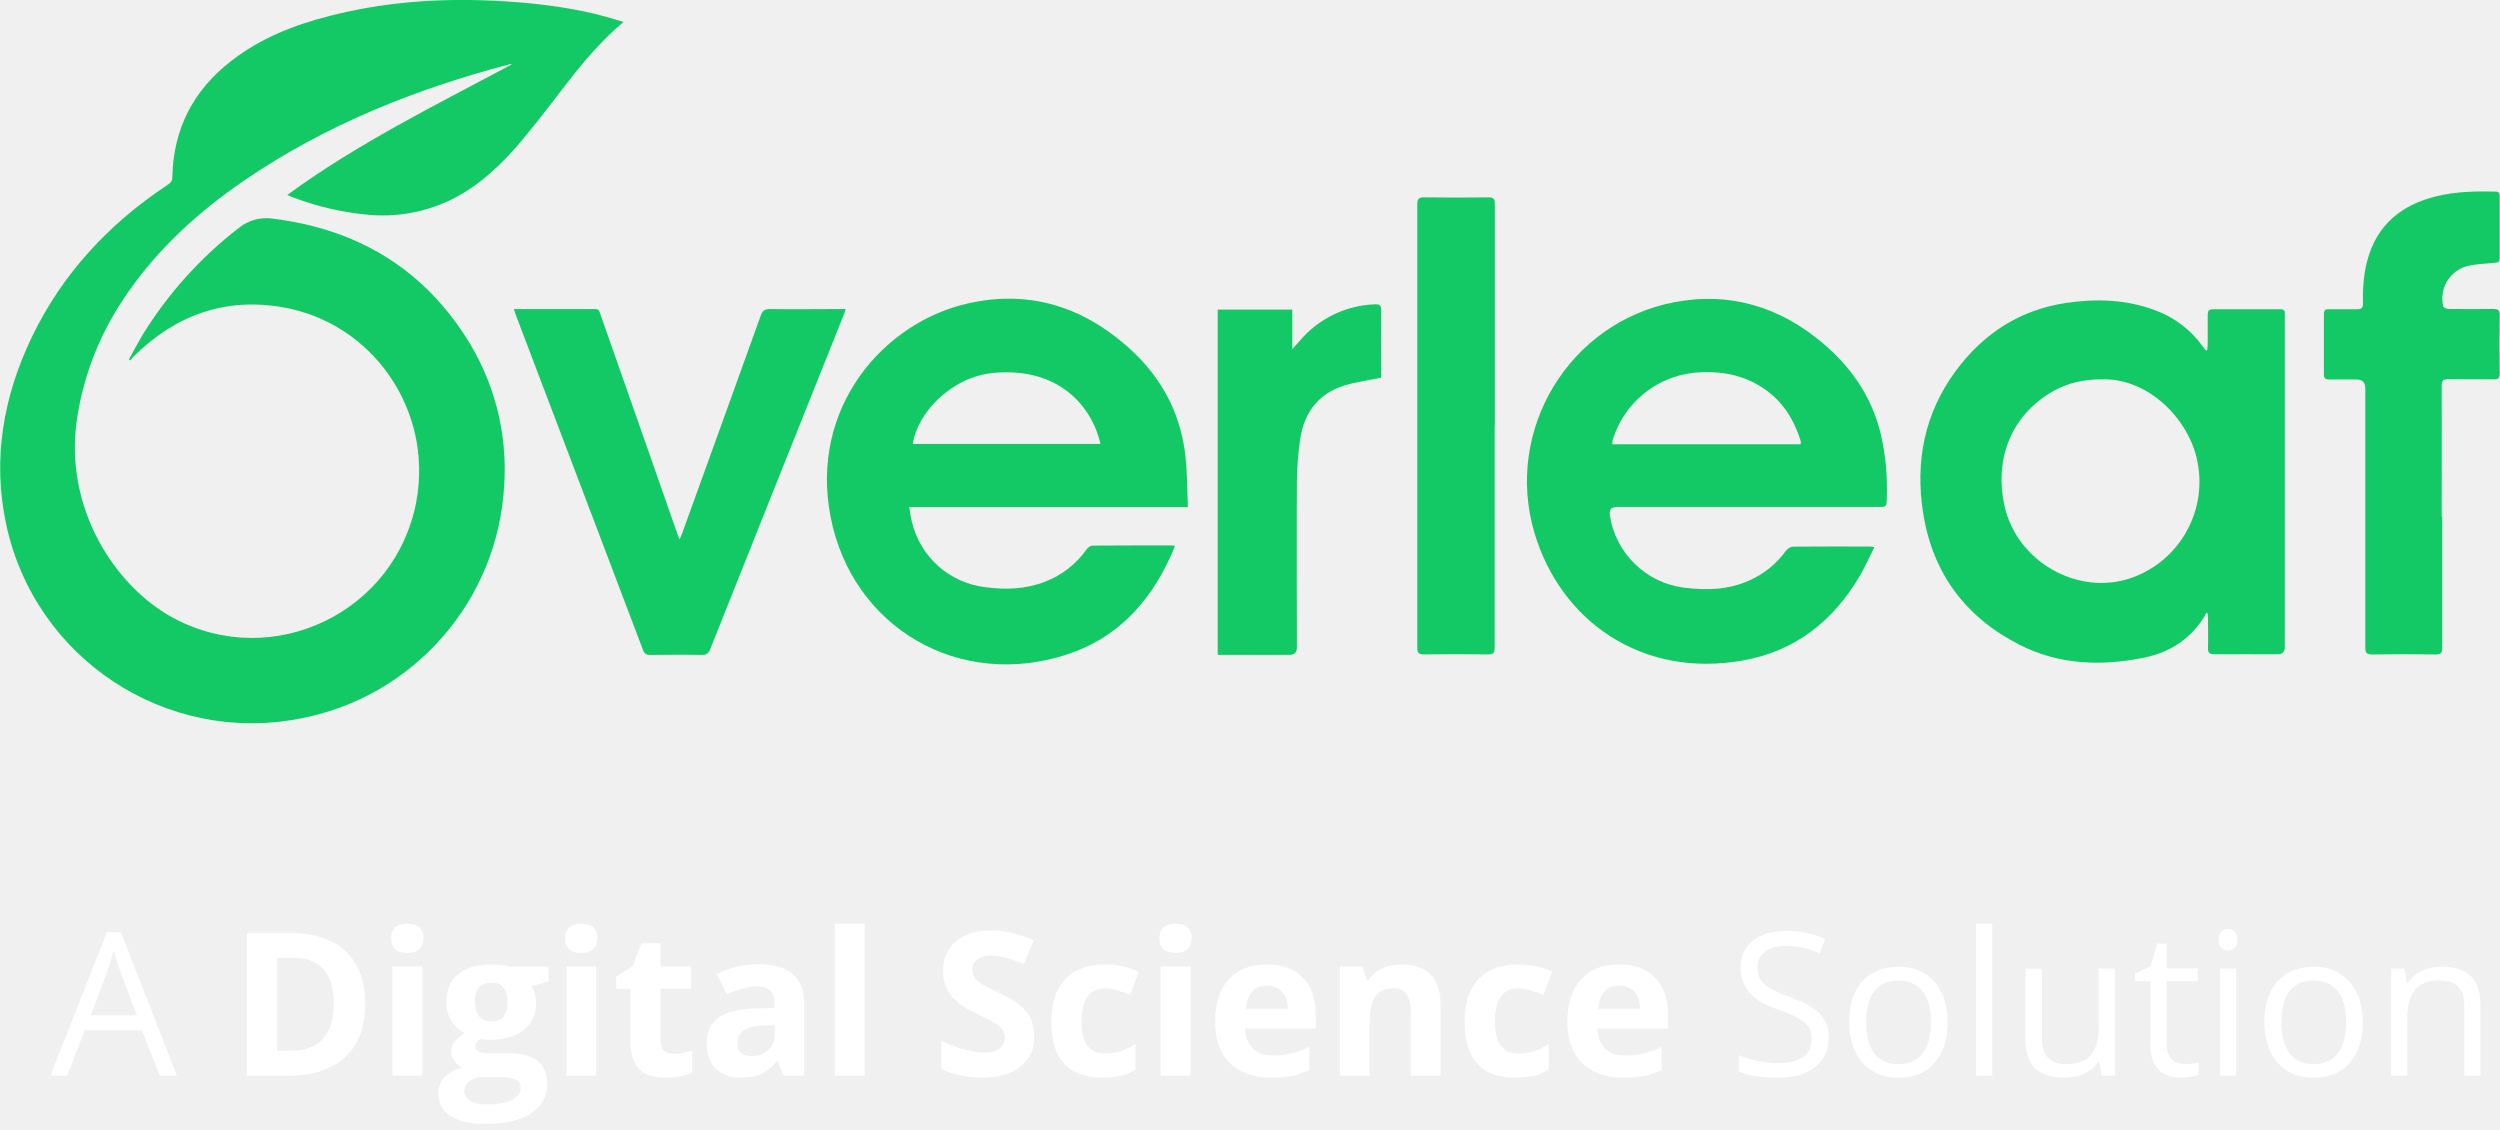
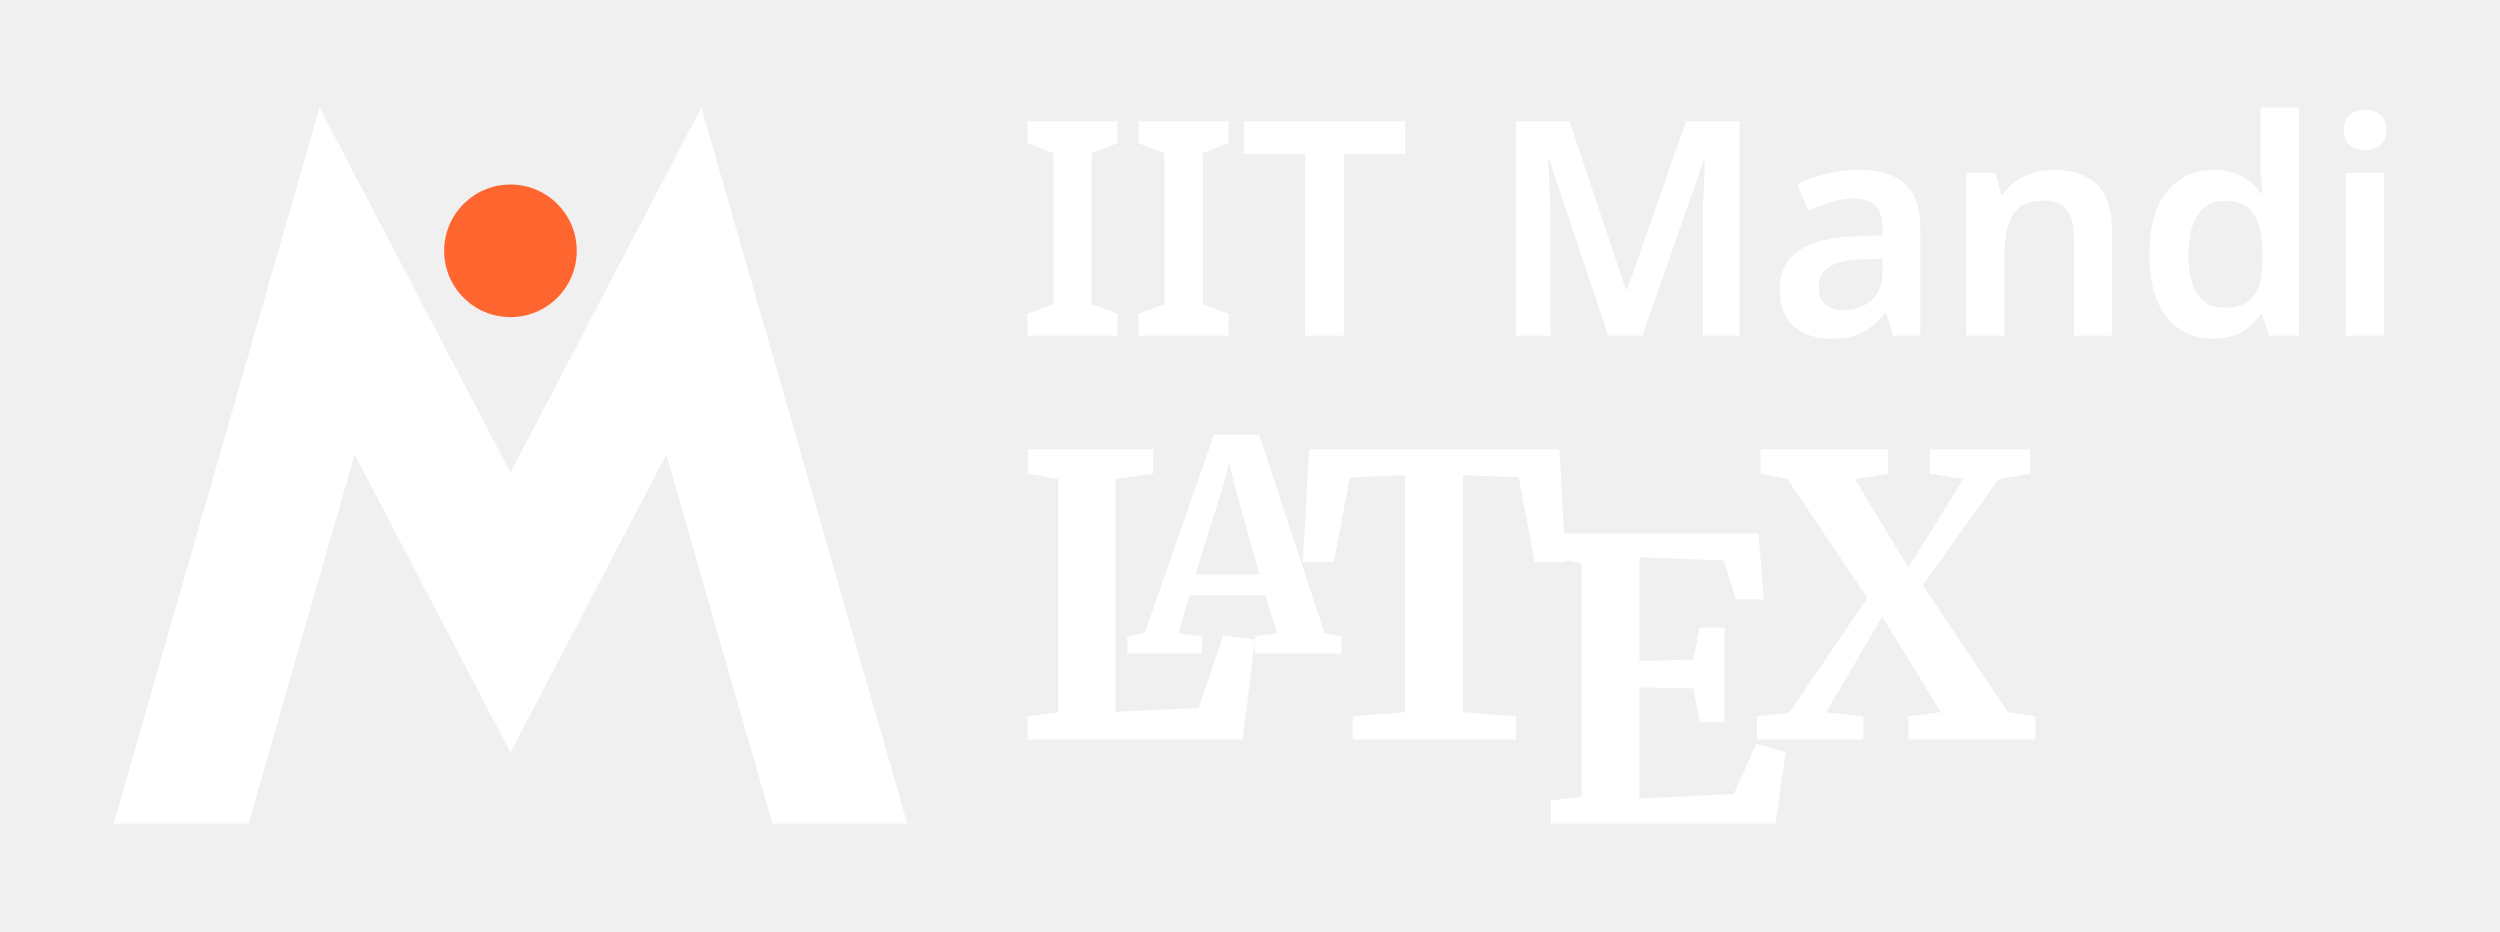
- <svg xmlns="http://www.w3.org/2000/svg" width="425" height="192" fill="none">
-   <g clip-path="url(#a)">
-     <path fill="#FFFFFF" d="m27.16 182.86-3.03-7.72H14.4l-2.98 7.72H8.57l9.6-24.37h2.38l9.54 24.37h-2.93Zm-3.9-10.25-2.82-7.53a40.3 40.3 0 0 1-1.12-3.5c-.24 1.07-.6 2.22-1.05 3.5l-2.85 7.53h7.85ZM62.08 170.52c0 4-1.12 7.06-3.4 9.17-2.27 2.12-5.56 3.2-9.85 3.2h-6.87v-24.27h7.6c3.98 0 7.04 1.05 9.23 3.14 2.2 2.1 3.3 5.02 3.3 8.76Zm-5.33.13c0-5.2-2.3-7.82-6.9-7.82h-2.74v15.8h2.2c4.96 0 7.42-2.67 7.42-7.98h.02ZM66.5 159.51c0-1.64.92-2.48 2.75-2.48s2.74.84 2.74 2.48c0 .79-.23 1.39-.68 1.83-.47.45-1.15.66-2.06.66-1.83 0-2.75-.84-2.75-2.49Zm5.28 23.35h-5.07V164.3h5.07v18.56ZM93.24 164.32v2.56l-2.9.76c.53.84.79 1.75.79 2.8 0 1.99-.7 3.55-2.1 4.65-1.38 1.13-3.31 1.67-5.77 1.67l-.92-.05-.75-.08c-.53.4-.79.84-.79 1.34 0 .73.94 1.1 2.8 1.1h3.16c2.04 0 3.58.44 4.66 1.3 1.07.87 1.59 2.17 1.59 3.84 0 2.17-.92 3.85-2.72 5.05-1.8 1.2-4.4 1.8-7.79 1.8-2.59 0-4.57-.44-5.93-1.35a4.32 4.32 0 0 1-2.04-3.8c0-1.12.34-2.06 1.04-2.8a6.1 6.1 0 0 1 3.06-1.61c-.52-.21-.97-.58-1.36-1.1a2.7 2.7 0 0 1 .03-3.37c.42-.47 1-.94 1.78-1.39a5.1 5.1 0 0 1-2.33-2.01 6.06 6.06 0 0 1-.86-3.3c0-2 .65-3.58 1.98-4.7 1.31-1.1 3.2-1.65 5.65-1.65.52 0 1.12.06 1.86.13.7.1 1.17.16 1.36.21h6.5ZM78.92 185.5c0 .7.34 1.25 1 1.64.67.4 1.61.6 2.82.6 1.8 0 3.24-.23 4.26-.75 1.02-.53 1.54-1.18 1.54-2.04 0-.7-.31-1.18-.92-1.44-.6-.26-1.54-.4-2.82-.4H82.2c-.94 0-1.7.22-2.33.66a2.03 2.03 0 0 0-.94 1.73Zm1.83-15.11c0 .99.23 1.8.68 2.38.47.57 1.15.88 2.09.88s1.65-.28 2.1-.88c.44-.58.65-1.39.65-2.38 0-2.25-.92-3.35-2.75-3.35s-2.8 1.13-2.8 3.35h.03ZM96.07 159.51c0-1.64.91-2.48 2.74-2.48s2.75.84 2.75 2.48c0 .79-.24 1.39-.68 1.83-.47.45-1.15.66-2.07.66-1.83 0-2.74-.84-2.74-2.49Zm5.28 23.35h-5.07V164.3h5.07v18.56ZM114.47 179.17c.89 0 1.94-.18 3.2-.57v3.76c-1.26.57-2.83.84-4.66.84-2.02 0-3.5-.53-4.42-1.55-.92-1.02-1.39-2.56-1.39-4.6v-8.94h-2.43v-2.14l2.8-1.7 1.46-3.92h3.25v3.95h5.2v3.79h-5.2v8.94c0 .7.2 1.25.6 1.6.42.33.94.51 1.6.51v.03ZM133.19 182.86l-1-2.51h-.13a7.23 7.23 0 0 1-2.64 2.22c-.88.42-2.06.63-3.52.63a5.8 5.8 0 0 1-4.21-1.52c-1.02-1.02-1.55-2.46-1.55-4.34 0-1.96.68-3.42 2.07-4.37 1.39-.94 3.45-1.46 6.22-1.54l3.22-.1v-.81c0-1.89-.97-2.83-2.88-2.83-1.49 0-3.22.45-5.23 1.34l-1.67-3.43a15.02 15.02 0 0 1 7.11-1.67c2.61 0 4.4.55 5.72 1.62 1.34 1.1 2 2.75 2 4.94v12.37h-3.54.03Zm-1.5-8.58-1.95.08a6.62 6.62 0 0 0-3.3.78c-.73.5-1.07 1.23-1.07 2.23 0 1.43.81 2.14 2.46 2.14a3.9 3.9 0 0 0 2.82-1.02 3.55 3.55 0 0 0 1.05-2.7v-1.5ZM147 182.86h-5.08v-25.83h5.07v25.83ZM175.85 176.14c0 2.2-.78 3.92-2.35 5.17-1.57 1.26-3.77 1.89-6.59 1.89-2.59 0-4.89-.5-6.88-1.47v-4.78c1.65.73 3.04 1.25 4.16 1.54 1.13.29 2.17.44 3.11.44a4.3 4.3 0 0 0 2.59-.65c.6-.44.92-1.07.92-1.93 0-.47-.14-.9-.4-1.28-.26-.4-.65-.74-1.17-1.08-.53-.34-1.57-.89-3.14-1.64a15.1 15.1 0 0 1-3.35-2.01 7.79 7.79 0 0 1-1.77-2.25 6.42 6.42 0 0 1-.66-2.98c0-2.15.74-3.85 2.17-5.08 1.44-1.22 3.48-1.85 6.04-1.85 1.26 0 2.46.16 3.6.44 1.16.3 2.36.7 3.59 1.26l-1.65 4c-1.3-.53-2.35-.9-3.21-1.1-.84-.2-1.68-.31-2.51-.31a3.4 3.4 0 0 0-2.25.68 2.23 2.23 0 0 0-.78 1.77c0 .45.1.87.3 1.18.22.34.56.65 1 1 .45.3 1.54.88 3.27 1.7 2.27 1.06 3.82 2.16 4.65 3.26a6.4 6.4 0 0 1 1.26 4l.05.08ZM187.38 183.2c-5.78 0-8.65-3.17-8.65-9.52 0-3.16.78-5.57 2.35-7.21 1.57-1.68 3.81-2.51 6.74-2.51 2.15 0 4.08.41 5.78 1.25l-1.49 3.92a28.7 28.7 0 0 0-2.22-.78 6.95 6.95 0 0 0-2.07-.32c-2.64 0-3.94 1.89-3.94 5.62 0 3.74 1.3 5.44 3.94 5.44.97 0 1.89-.13 2.72-.39a10 10 0 0 0 2.49-1.23v4.34c-.81.52-1.65.89-2.49 1.07a15 15 0 0 1-3.16.29v.03ZM197.1 159.51c0-1.64.92-2.48 2.75-2.48s2.74.84 2.74 2.48c0 .79-.23 1.39-.68 1.83-.47.45-1.15.66-2.06.66-1.83 0-2.75-.84-2.75-2.49Zm5.28 23.35h-5.07V164.3h5.07v18.56ZM216.08 183.2c-2.98 0-5.33-.84-7-2.49-1.68-1.64-2.51-3.97-2.51-7 0-3.04.78-5.52 2.32-7.22 1.55-1.7 3.72-2.53 6.46-2.53 2.74 0 4.65.75 6.12 2.24 1.46 1.5 2.2 3.56 2.2 6.2v2.46h-11.98a4.8 4.8 0 0 0 1.28 3.37c.78.81 1.9 1.2 3.35 1.2a13.67 13.67 0 0 0 6.27-1.46v3.92c-.89.44-1.83.78-2.82 1-1.02.2-2.25.3-3.69.3Zm-.7-15.64c-1.08 0-1.91.34-2.51 1.02-.6.68-.97 1.65-1.05 2.9h7.11c0-1.25-.34-2.22-1-2.9a3.33 3.33 0 0 0-2.56-1.02ZM244.89 182.86h-5.07V172c0-1.34-.24-2.35-.7-3-.48-.69-1.24-1-2.28-1-1.41 0-2.43.47-3.06 1.41-.63.94-.94 2.5-.94 4.7v8.74h-5.07V164.3h3.86l.69 2.38h.28a5.52 5.52 0 0 1 2.33-2.04c1-.47 2.12-.68 3.37-.68 2.17 0 3.8.57 4.92 1.75 1.12 1.17 1.67 2.85 1.67 5.04v12.1ZM257.64 183.2c-5.77 0-8.65-3.17-8.65-9.52 0-3.16.79-5.57 2.35-7.21 1.57-1.68 3.82-2.51 6.75-2.51 2.14 0 4.08.41 5.78 1.25l-1.5 3.92a28.7 28.7 0 0 0-2.22-.78 6.95 6.95 0 0 0-2.06-.32c-2.64 0-3.95 1.89-3.95 5.62 0 3.74 1.31 5.44 3.95 5.44.97 0 1.88-.13 2.72-.39a10 10 0 0 0 2.48-1.23v4.34c-.8.52-1.65.89-2.48 1.07-.84.19-1.88.29-3.17.29v.03ZM275.97 183.2c-2.98 0-5.33-.84-7-2.49-1.68-1.64-2.52-3.97-2.52-7 0-3.04.79-5.52 2.33-7.22 1.54-1.7 3.71-2.53 6.46-2.53 2.74 0 4.65.75 6.12 2.24 1.46 1.5 2.2 3.56 2.2 6.2v2.46h-11.98a4.81 4.81 0 0 0 1.28 3.37c.78.81 1.9 1.2 3.35 1.2a13.67 13.67 0 0 0 6.27-1.46v3.92c-.89.44-1.83.78-2.85 1-1 .2-2.22.3-3.69.3h.03Zm-.7-15.64c-1.08 0-1.91.34-2.51 1.02-.6.68-.97 1.65-1.05 2.9h7.11c0-1.25-.34-2.22-.97-2.9a3.33 3.33 0 0 0-2.56-1.02h-.03ZM310.87 176.43c0 2.14-.79 3.79-2.33 4.99-1.54 1.2-3.66 1.8-6.3 1.8-2.87 0-5.1-.36-6.64-1.12v-2.72a17.38 17.38 0 0 0 6.72 1.36c1.88 0 3.3-.37 4.24-1.07.94-.7 1.43-1.7 1.43-2.98 0-.84-.15-1.52-.5-2.07a4.63 4.63 0 0 0-1.7-1.49c-.78-.44-1.98-.97-3.6-1.54-2.25-.81-3.87-1.75-4.84-2.88a6.35 6.35 0 0 1-1.43-4.34c0-1.88.7-3.34 2.11-4.47 1.42-1.1 3.27-1.64 5.57-1.64 2.3 0 4.63.44 6.67 1.33l-.9 2.46a15.11 15.11 0 0 0-5.82-1.26c-1.5 0-2.67.32-3.5.97a3.2 3.2 0 0 0-1.26 2.67c0 .83.16 1.51.47 2.06.32.55.84 1.02 1.57 1.5.73.44 1.86.93 3.37 1.48 2.54.92 4.29 1.88 5.26 2.93a5.7 5.7 0 0 1 1.44 4.05l-.03-.02ZM331.1 173.76c0 2.95-.76 5.28-2.25 6.95-1.49 1.68-3.55 2.51-6.2 2.51-1.61 0-3.05-.39-4.33-1.15a7.35 7.35 0 0 1-2.93-3.3 11.54 11.54 0 0 1-1.02-5.01c0-2.95.73-5.28 2.22-6.93 1.5-1.65 3.53-2.48 6.17-2.48s4.58.84 6.07 2.53c1.49 1.7 2.25 3.98 2.25 6.88h.02Zm-13.85 0c0 2.33.47 4.1 1.38 5.3.94 1.23 2.3 1.84 4.1 1.84 1.81 0 3.17-.6 4.11-1.8.94-1.21 1.41-2.99 1.41-5.34 0-2.35-.47-4.08-1.4-5.25-.95-1.2-2.34-1.8-4.14-1.8-1.8 0-3.16.6-4.08 1.77-.91 1.18-1.38 2.95-1.38 5.28ZM338.68 182.86h-2.74v-25.83h2.74v25.83ZM347.13 164.69v11.79c0 1.49.34 2.59 1.02 3.32.68.73 1.72 1.1 3.16 1.1 1.9 0 3.3-.53 4.18-1.57.89-1.05 1.3-2.75 1.3-5.1v-9.57h2.75v18.2h-2.27l-.4-2.44h-.15a5.48 5.48 0 0 1-2.35 2.07c-1 .47-2.15.7-3.43.7-2.22 0-3.87-.52-4.96-1.56-1.1-1.05-1.65-2.72-1.65-5.05v-11.9h2.8ZM371.25 180.92a8.1 8.1 0 0 0 2.49-.34v2.12c-.29.13-.73.26-1.3.37-.58.1-1.1.13-1.58.13-3.53 0-5.28-1.86-5.28-5.57V166.8h-2.61v-1.34l2.61-1.15 1.15-3.9h1.6v4.22h5.28v2.14h-5.28v10.7c0 1.09.26 1.93.78 2.5.52.58 1.23.89 2.14.89v.05ZM377.14 159.75c0-.63.15-1.1.47-1.39.31-.29.7-.44 1.15-.44.44 0 .83.15 1.15.44.31.29.47.76.47 1.39 0 .63-.16 1.07-.47 1.38-.32.32-.7.45-1.15.45-.47 0-.87-.16-1.15-.45-.32-.31-.47-.75-.47-1.38Zm3 23.1h-2.74v-18.19h2.74v18.2ZM401.68 173.76c0 2.95-.76 5.28-2.25 6.95-1.49 1.68-3.55 2.51-6.2 2.51-1.61 0-3.05-.39-4.33-1.15a7.5 7.5 0 0 1-2.93-3.3 11.54 11.54 0 0 1-1.02-5.01c0-2.95.73-5.28 2.22-6.93 1.5-1.65 3.53-2.48 6.17-2.48s4.58.84 6.07 2.53c1.49 1.7 2.25 3.98 2.25 6.88h.02Zm-13.85 0c0 2.33.47 4.1 1.38 5.3.94 1.23 2.3 1.84 4.1 1.84 1.81 0 3.17-.6 4.11-1.8.94-1.21 1.41-2.99 1.41-5.34 0-2.35-.47-4.08-1.4-5.25-.95-1.2-2.33-1.8-4.14-1.8-1.8 0-3.16.6-4.08 1.77-.91 1.18-1.38 2.95-1.38 5.28ZM418.94 182.86v-11.77c0-1.49-.34-2.59-1.02-3.32-.68-.73-1.73-1.1-3.17-1.1-1.9 0-3.3.53-4.18 1.55-.89 1.02-1.33 2.72-1.33 5.1v9.54h-2.75v-18.2h2.25l.44 2.49h.13a5.81 5.81 0 0 1 2.38-2.1 7.62 7.62 0 0 1 3.4-.73c2.2 0 3.85.53 4.94 1.6 1.1 1.04 1.65 2.74 1.65 5.07v11.87h-2.75Z" />
-     <path fill="#13C965" d="M106 3.74c-4.89 4.08-8.52 8.96-12.2 13.75a202.61 202.61 0 0 1-5.1 6.4c-3.25 3.85-6.8 7.32-11.3 9.7a26.56 26.56 0 0 1-14.35 2.96 48.22 48.22 0 0 1-13.15-2.96c-.31-.1-.62-.26-1.07-.44 12.03-8.81 25.23-15.27 38.2-22.22-.14 0-.3-.06-.4 0-16.02 4.2-31.24 10.3-45.01 19.68-8.16 5.57-15.35 12.16-20.81 20.5a49.9 49.9 0 0 0-7.71 20.02c-2.3 15.08 6.35 28.57 16.44 33.96 16.91 9.04 37.77-1.02 41.25-19.92 2.82-15.37-7.35-30.27-22.74-32.94-9.8-1.7-18.25 1.36-25.3 8.34-.22.2-.4.47-.58.7-.08-.05-.16-.1-.24-.18.76-1.38 1.5-2.8 2.3-4.15a68.15 68.15 0 0 1 16.34-18.17 7.44 7.44 0 0 1 5.83-1.6c13.9 1.73 25 8.1 32.68 19.95a41.43 41.43 0 0 1 6.64 25.22A42.7 42.7 0 0 1 51 122.16 42.73 42.73 0 0 1 1.05 89.14c-2.38-11.16-.47-21.83 4.44-32 5.2-10.71 13.04-19.1 22.93-25.67.52-.34.88-.65.88-1.38.16-8.13 3.53-14.7 9.96-19.69 5-3.9 10.75-6.17 16.81-7.7C65.01.4 74.17-.3 83.4.1c6.1.27 12.13.9 18.06 2.33 1.47.37 2.88.81 4.55 1.3ZM375.23 59.5c0-.34.08-.66.08-1v-4.99c0-.65.18-.94.91-.94 3.8.03 7.6 0 11.4 0 .6 0 .89.18.8.81V109.97c0 .84-.4 1.26-1.22 1.26-3.58 0-7.16-.03-10.74 0-.9 0-1.13-.29-1.1-1.12.05-1.63 0-3.27 0-4.9 0-.28-.03-.6-.05-.88l-.26-.18c-.06.15-.08.3-.16.44-2.4 4-6.01 6.35-10.54 7.24-7.21 1.44-14.35 1.18-20.99-2.2-9.17-4.65-14.8-12.12-16.42-22.37-1.38-8.76.19-16.94 5.52-24.18 4.68-6.35 10.88-10.4 18.77-11.58 5.12-.76 10.2-.6 15.11 1.23a17.17 17.17 0 0 1 8.18 6.24c.13.21.29.4.45.58.07 0 .15 0 .23-.03l.03-.02Zm-18.04 4.99c-3 0-5.62.63-7.95 1.9-7.08 3.9-10.3 11.33-8.47 19.61 2.07 9.41 12.37 15.35 21.44 12.29a17.33 17.33 0 0 0 11.19-20.55c-1.52-6.45-8.1-13.54-16.21-13.25ZM318.69 92.93c-.9 1.78-1.63 3.43-2.54 5-4.52 7.68-11 12.78-19.84 14.35-17.3 3.08-31.03-6.8-35.45-21.68-5.18-17.48 5.88-35.8 23.79-39.23 9.38-1.8 17.85.76 25.15 6.9 4.88 4.1 8.41 9.17 9.93 15.5a41.84 41.84 0 0 1 1.02 11.11c-.03 1.25-.1 1.3-1.36 1.3h-44.54c-.93 0-1.32.47-1.18 1.4a14.61 14.61 0 0 0 12.7 12.33c3.8.47 7.5.37 11.06-1.25a15.32 15.32 0 0 0 6.2-5.05c.26-.34.78-.68 1.17-.68 4.34-.05 8.66-.02 13-.02.18 0 .36.02.88.1v-.08ZM306.1 75.5l.05-.32c0-.1-.02-.18-.05-.26-1.07-3.45-2.88-6.43-5.83-8.57-3.68-2.67-7.87-3.4-12.31-2.98a16.26 16.26 0 0 0-13.78 11.34c-.08.24-.08.52-.1.81h32.02v-.02Z" />
-     <path fill="#13C965" d="M87.36 52.54h13.86c.7 0 .7.5.86.92l6.04 17.2 6.98 19.94c.1.3.2.58.44 1.1.21-.52.34-.8.45-1.1 4.44-12.3 8.91-24.62 13.33-36.93.29-.84.65-1.15 1.57-1.13 3.92.06 7.84 0 11.76 0h1.13c-.13.42-.24.7-.34.97-7.59 18.95-15.14 37.88-22.7 56.83-.28.7-.62 1-1.4 1-2.93-.06-5.84-.03-8.76 0-.66 0-1-.16-1.26-.82-7.19-19-14.43-38-21.64-57-.1-.27-.19-.53-.32-.95v-.03ZM415.17 87.91v22.22c0 .87-.23 1.13-1.1 1.13-3.6-.06-7.21-.06-10.82 0-.94 0-1.15-.3-1.15-1.18V66.01c0-1-.5-1.5-1.52-1.5h-4.62c-.66 0-.9-.2-.9-.86V53.38c0-.6.22-.84.84-.81 1.6.03 3.22 0 4.81 0 .76 0 1-.26 1-.97-.05-2.43.08-4.8.7-7.19 1.63-6.24 5.86-9.62 11.92-11.08 3.27-.78 6.6-.84 9.91-.76.52 0 .7.21.7.73v10.64c0 .6-.28.7-.8.73-1.62.16-3.27.19-4.84.6a5.7 5.7 0 0 0-3.95 6.8c.06.21.55.45.84.45 2.54.02 5.1.05 7.63 0 .84 0 1.15.18 1.13 1.1-.06 3.29-.06 6.58 0 9.88 0 .73-.21.99-.97.99-2.61-.03-5.2 0-7.82-.03-.83 0-1.07.27-1.07 1.08.03 7.45 0 14.87 0 22.32l.08.05ZM254.09 72.38v37.67c0 .97-.26 1.23-1.2 1.2-3.61-.05-7.22-.05-10.82 0-.9 0-1.13-.28-1.13-1.12V34.7c0-.92.31-1.18 1.2-1.15 3.64.05 7.3.05 10.93 0 .86 0 1.05.29 1.05 1.07v37.77h-.03ZM234.7 64.23c-1.76.34-3.46.63-5.13 1.02-5.1 1.2-7.87 4.55-8.57 9.62a52.66 52.66 0 0 0-.53 7.03c-.05 9.38 0 18.77 0 28.15 0 .86-.42 1.28-1.28 1.28h-12.18v-58.7h12.68v6.74l1.2-1.36a17.6 17.6 0 0 1 12.89-6.28c.78-.02 1.02.19 1.02.97-.03 3.58 0 7.16 0 10.74 0 .3-.03.55-.05.79h-.06ZM185.76 92.75c-.37 0-.84.34-1.07.68a15.25 15.25 0 0 1-7.04 5.46c-3.26 1.28-6.66 1.39-10.09.94a14.56 14.56 0 0 1-12.54-11.13c-.19-.76-.3-1.57-.45-2.49h47.37c-.13-2.98-.1-5.85-.42-8.68-.84-7.63-4.37-13.88-10.12-18.84-7.76-6.75-16.78-9.39-26.84-7.11-14.4 3.24-26.98 17.75-23.35 36.33 3.66 18.77 21.91 29.52 40.52 23.24 8.18-2.77 13.65-8.68 17.2-16.42.29-.6.53-1.22.81-1.93-.28-.03-.42-.08-.57-.08-4.47 0-8.92 0-13.39.03h-.02Zm-16.81-29.36c11.1-1 16.68 5.73 18.14 12.08h-31.9c.66-5.07 6.41-11.42 13.76-12.08Z" />
+ <svg xmlns="http://www.w3.org/2000/svg" width="332.99" height="124.02" viewBox="0 0 332.99 124.02">
+   <circle cx="67.99" cy="33.41" r="8.83" fill="#ff652f" />
+   <path d="M33.1 109.71L47.24 60.54L67.99 100.24L88.75 60.54L102.88 109.71L120.85 109.71L93.42 14.31L67.99 62.96L42.56 14.31L15.14 109.71Z" fill="#ffffff" />
+   <g transform="translate(135.45 44.71)">
+     <path d="M13.4 0L1.4 0L1.4 -2.92L4.84 -4.2L4.84 -24.32L1.4 -25.64L1.4 -28.56L13.4 -28.56L13.4 -25.64L9.96 -24.32L9.96 -4.2L13.4 -2.92ZM28.2 0L16.2 0L16.2 -2.92L19.64 -4.2L19.64 -24.32L16.2 -25.64L16.2 -28.56L28.2 -28.56L28.2 -25.64L24.76 -24.32L24.76 -4.2L28.2 -2.92ZM43.56 0L38.4 0L38.4 -24.2L30.24 -24.2L30.24 -28.56L51.72 -28.56L51.72 -24.2L43.56 -24.2ZM78.76 0L70.92 -23.4L70.76 -23.4Q70.8 -22.6 70.88 -21.14Q70.96 -19.68 71.02 -17.98Q71.08 -16.28 71.08 -14.8L71.08 0L66.48 0L66.48 -28.56L73.6 -28.56L81.12 -6.12L81.28 -6.12L89.12 -28.56L96.24 -28.56L96.24 0L91.36 0L91.36 -15.04Q91.36 -16.4 91.42 -18.02Q91.48 -19.64 91.54 -21.08Q91.6 -22.52 91.64 -23.36L91.48 -23.36L83.32 0ZM112.16 -22.08Q120.32 -22.08 120.32 -14.56L120.32 0L116.72 0L115.76 -3L115.6 -3Q114.16 -1.24 112.62 -0.42Q111.08 0.4 108.36 0.4Q105.44 0.4 103.52 -1.22Q101.6 -2.84 101.6 -6.28Q101.6 -12.88 111.64 -13.24L115.28 -13.36L115.28 -14.28Q115.28 -16.48 114.28 -17.38Q113.28 -18.28 111.52 -18.28Q109.96 -18.28 108.42 -17.78Q106.88 -17.28 105.44 -16.64L103.92 -20.16Q105.52 -21 107.62 -21.54Q109.72 -22.08 112.16 -22.08ZM112.64 -10.16Q109.36 -10.04 108.08 -9.08Q106.8 -8.12 106.8 -6.4Q106.8 -4.84 107.72 -4.12Q108.64 -3.4 110.08 -3.4Q112.28 -3.4 113.78 -4.66Q115.28 -5.92 115.28 -8.4L115.28 -10.24ZM138.08 -22.08Q141.76 -22.08 143.8 -20.2Q145.84 -18.32 145.84 -14.12L145.84 0L140.8 0L140.8 -13.08Q140.8 -18 136.8 -18Q133.76 -18 132.64 -16.08Q131.52 -14.16 131.52 -10.56L131.52 0L126.44 0L126.44 -21.68L130.4 -21.68L131.08 -18.76L131.32 -18.76Q132.36 -20.4 134.14 -21.24Q135.92 -22.08 138.08 -22.08ZM159.28 0.4Q155.52 0.4 153.18 -2.44Q150.84 -5.28 150.84 -10.8Q150.84 -16.4 153.2 -19.24Q155.56 -22.08 159.4 -22.08Q161.8 -22.08 163.3 -21.16Q164.8 -20.24 165.72 -18.92L165.92 -18.92Q165.84 -19.56 165.74 -20.74Q165.64 -21.92 165.64 -22.84L165.64 -30.4L170.76 -30.4L170.76 0L166.8 0L165.84 -2.84L165.64 -2.84Q164.76 -1.48 163.24 -0.54Q161.72 0.4 159.28 0.4ZM160.8 -3.72Q163.6 -3.72 164.74 -5.3Q165.88 -6.88 165.92 -10.12L165.92 -10.76Q165.92 -14.24 164.82 -16.1Q163.72 -17.96 160.76 -17.96Q158.48 -17.96 157.26 -16.06Q156.04 -14.16 156.04 -10.72Q156.04 -7.28 157.26 -5.5Q158.48 -3.72 160.8 -3.72ZM179.6 -30.08Q180.72 -30.08 181.56 -29.48Q182.4 -28.88 182.4 -27.4Q182.4 -25.92 181.56 -25.32Q180.72 -24.72 179.6 -24.72Q178.4 -24.72 177.58 -25.32Q176.76 -25.92 176.76 -27.4Q176.76 -28.88 177.58 -29.48Q178.4 -30.08 179.6 -30.08ZM182.08 -21.68L182.08 0L177 0L177 -21.68Z" fill="#ffffff" />
  </g>
-   <defs>
-     <clipPath id="a">
-       <path fill="#fff" d="M0 0h425v191.04H0z" />
-     </clipPath>
-   </defs>
+   <g transform="translate(134.8 98.5)">
+     <path d="M6.16 -3.61L6.16 -34.71L2.13 -35.41L2.13 -38.64L18.8 -38.64L18.8 -35.41L13.78 -34.71L13.78 -3.69L24.86 -4.19L28.13 -13.86L32.37 -13.31L30.73 0L2.05 0L2.05 -3.09ZM17.66 -14.17L26.9 -40.59L32.91 -40.59L41.63 -14.15L43.89 -13.76L43.89 -11.44L32.36 -11.44L32.36 -13.76L35.29 -14.15L33.75 -19.24L23.67 -19.24L22.15 -14.13L25.3 -13.76L25.3 -11.44L15.36 -11.44L15.34 -13.76ZM32.97 -21.97L29.59 -34L28.93 -36.93L28.17 -33.94L24.41 -21.97ZM52.34 -3.64L52.34 -35.2L45.01 -34.92L42.85 -23.63L38.72 -23.63L39.58 -38.64L72.91 -38.64L73.74 -23.63L69.61 -23.63L67.5 -34.92L60.09 -35.2L60.09 -3.64L67.11 -3.09L67.11 0L45.38 0L45.38 -3.09ZM75.87 7.59L75.87 -23.5L71.74 -24.21L71.74 -27.43L99.43 -27.43L100.13 -18.67L96.44 -18.67L94.78 -23.84L83.57 -24.28L83.57 -10.48L90.75 -10.63L91.58 -14.9L94.91 -14.9L94.91 -2.31L91.58 -2.31L90.77 -6.81L83.57 -6.94L83.57 7.88L96.13 7.25L99.14 0.57L103.04 1.69L101.69 11.21L71.77 11.21L71.77 8.11ZM103.56 -3.61L113.91 -18.85L103.3 -34.68L99.69 -35.41L99.69 -38.64L116.69 -38.64L116.69 -35.41L112.27 -34.66L119.4 -22.91L126.73 -34.71L122.26 -35.41L122.26 -38.64L135.62 -38.64L135.62 -35.41L131.41 -34.68L121.3 -20.54L132.63 -3.64L136.3 -3.09L136.3 0L119.37 0L119.37 -3.09L123.71 -3.64L115.91 -16.38L108.43 -3.61L113.39 -3.09L113.39 0L99.22 0L99.22 -3.09Z" fill="#ffffff" />
+   </g>
</svg>
